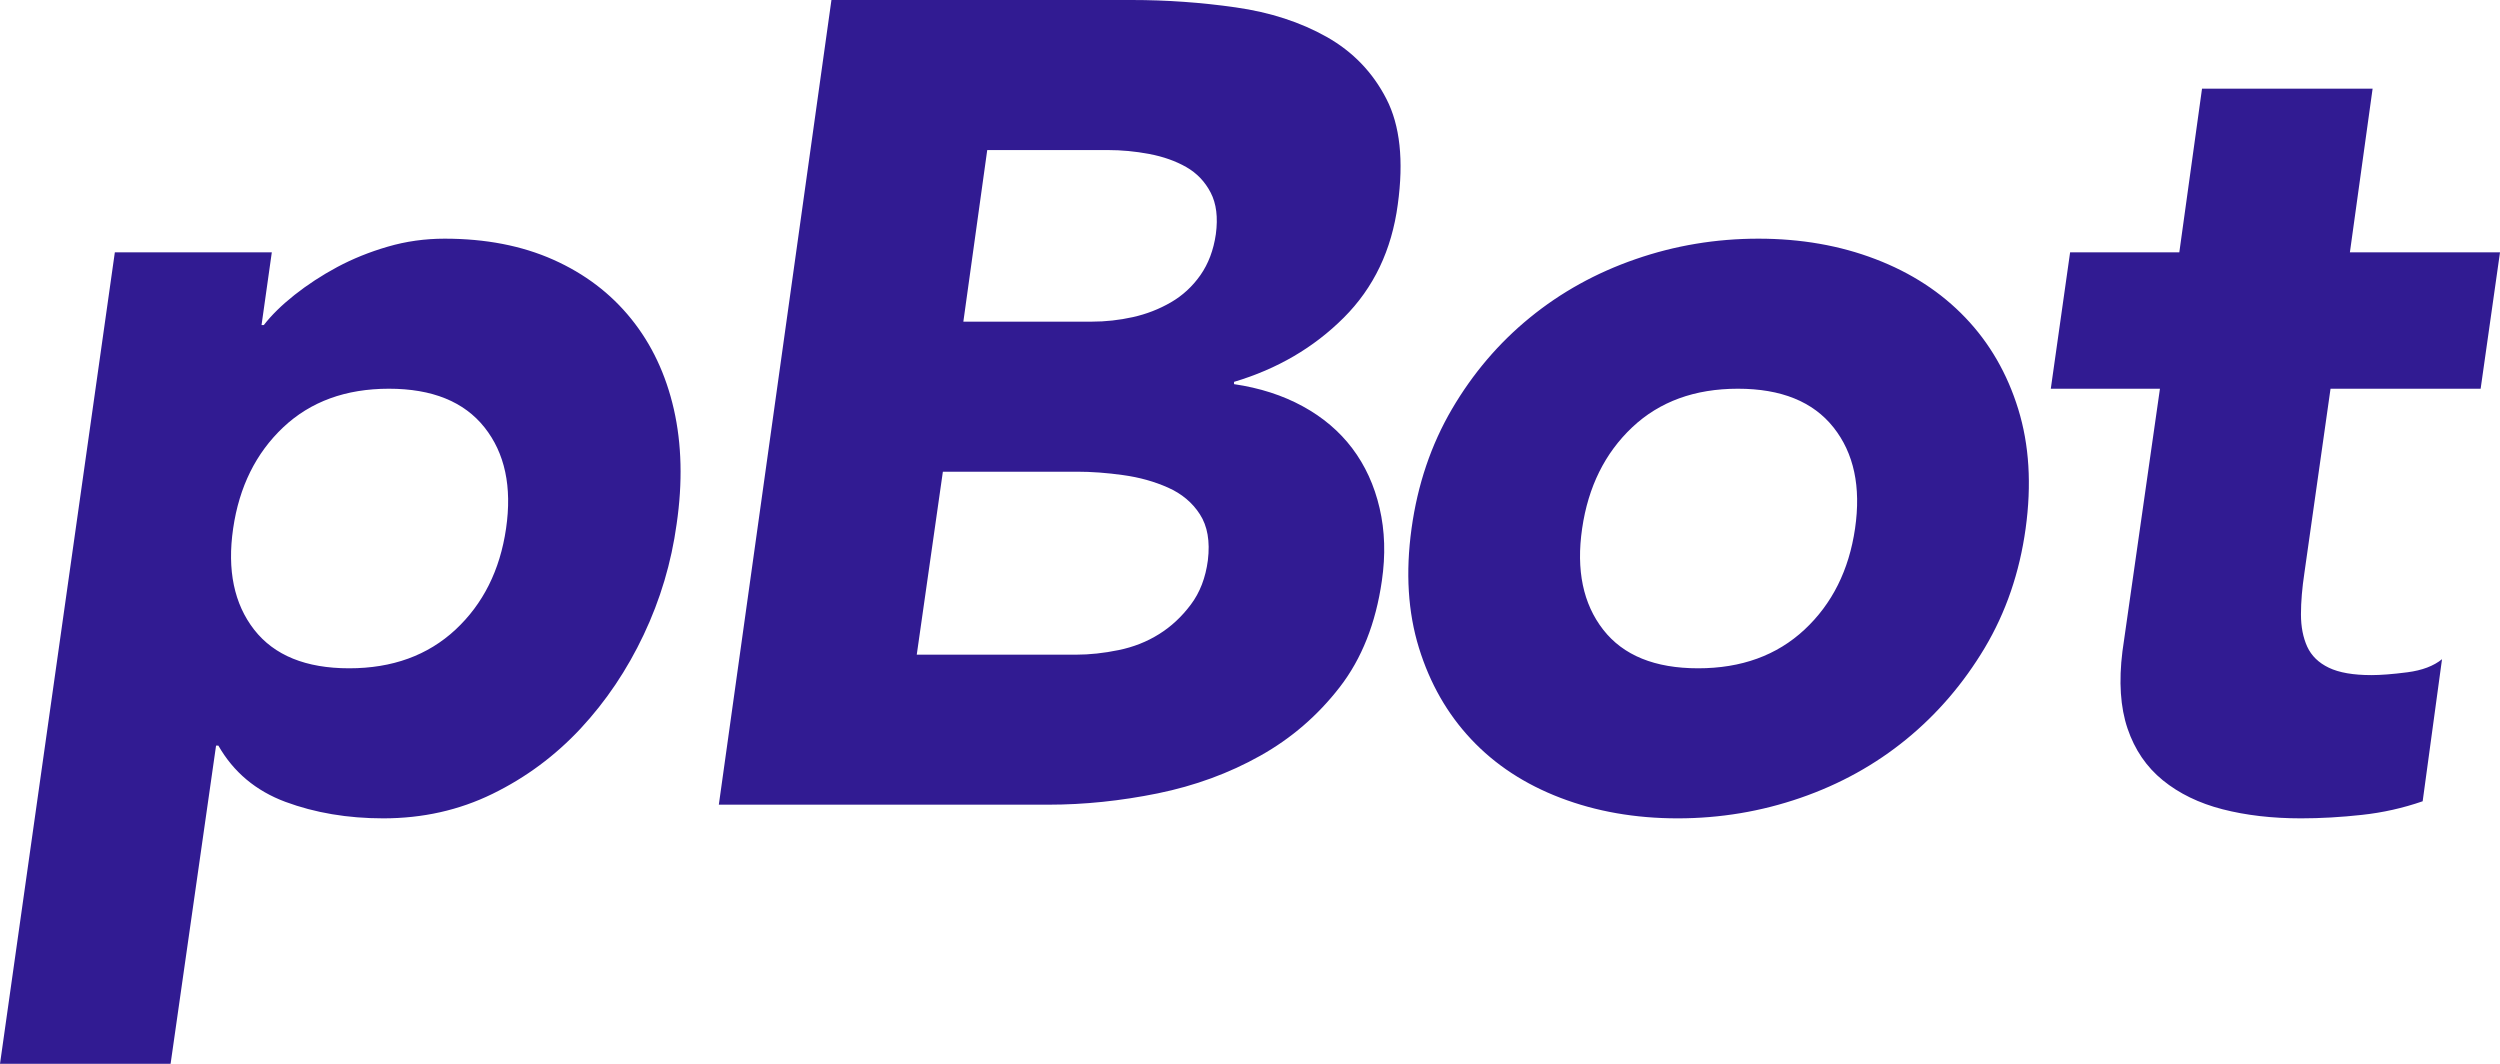
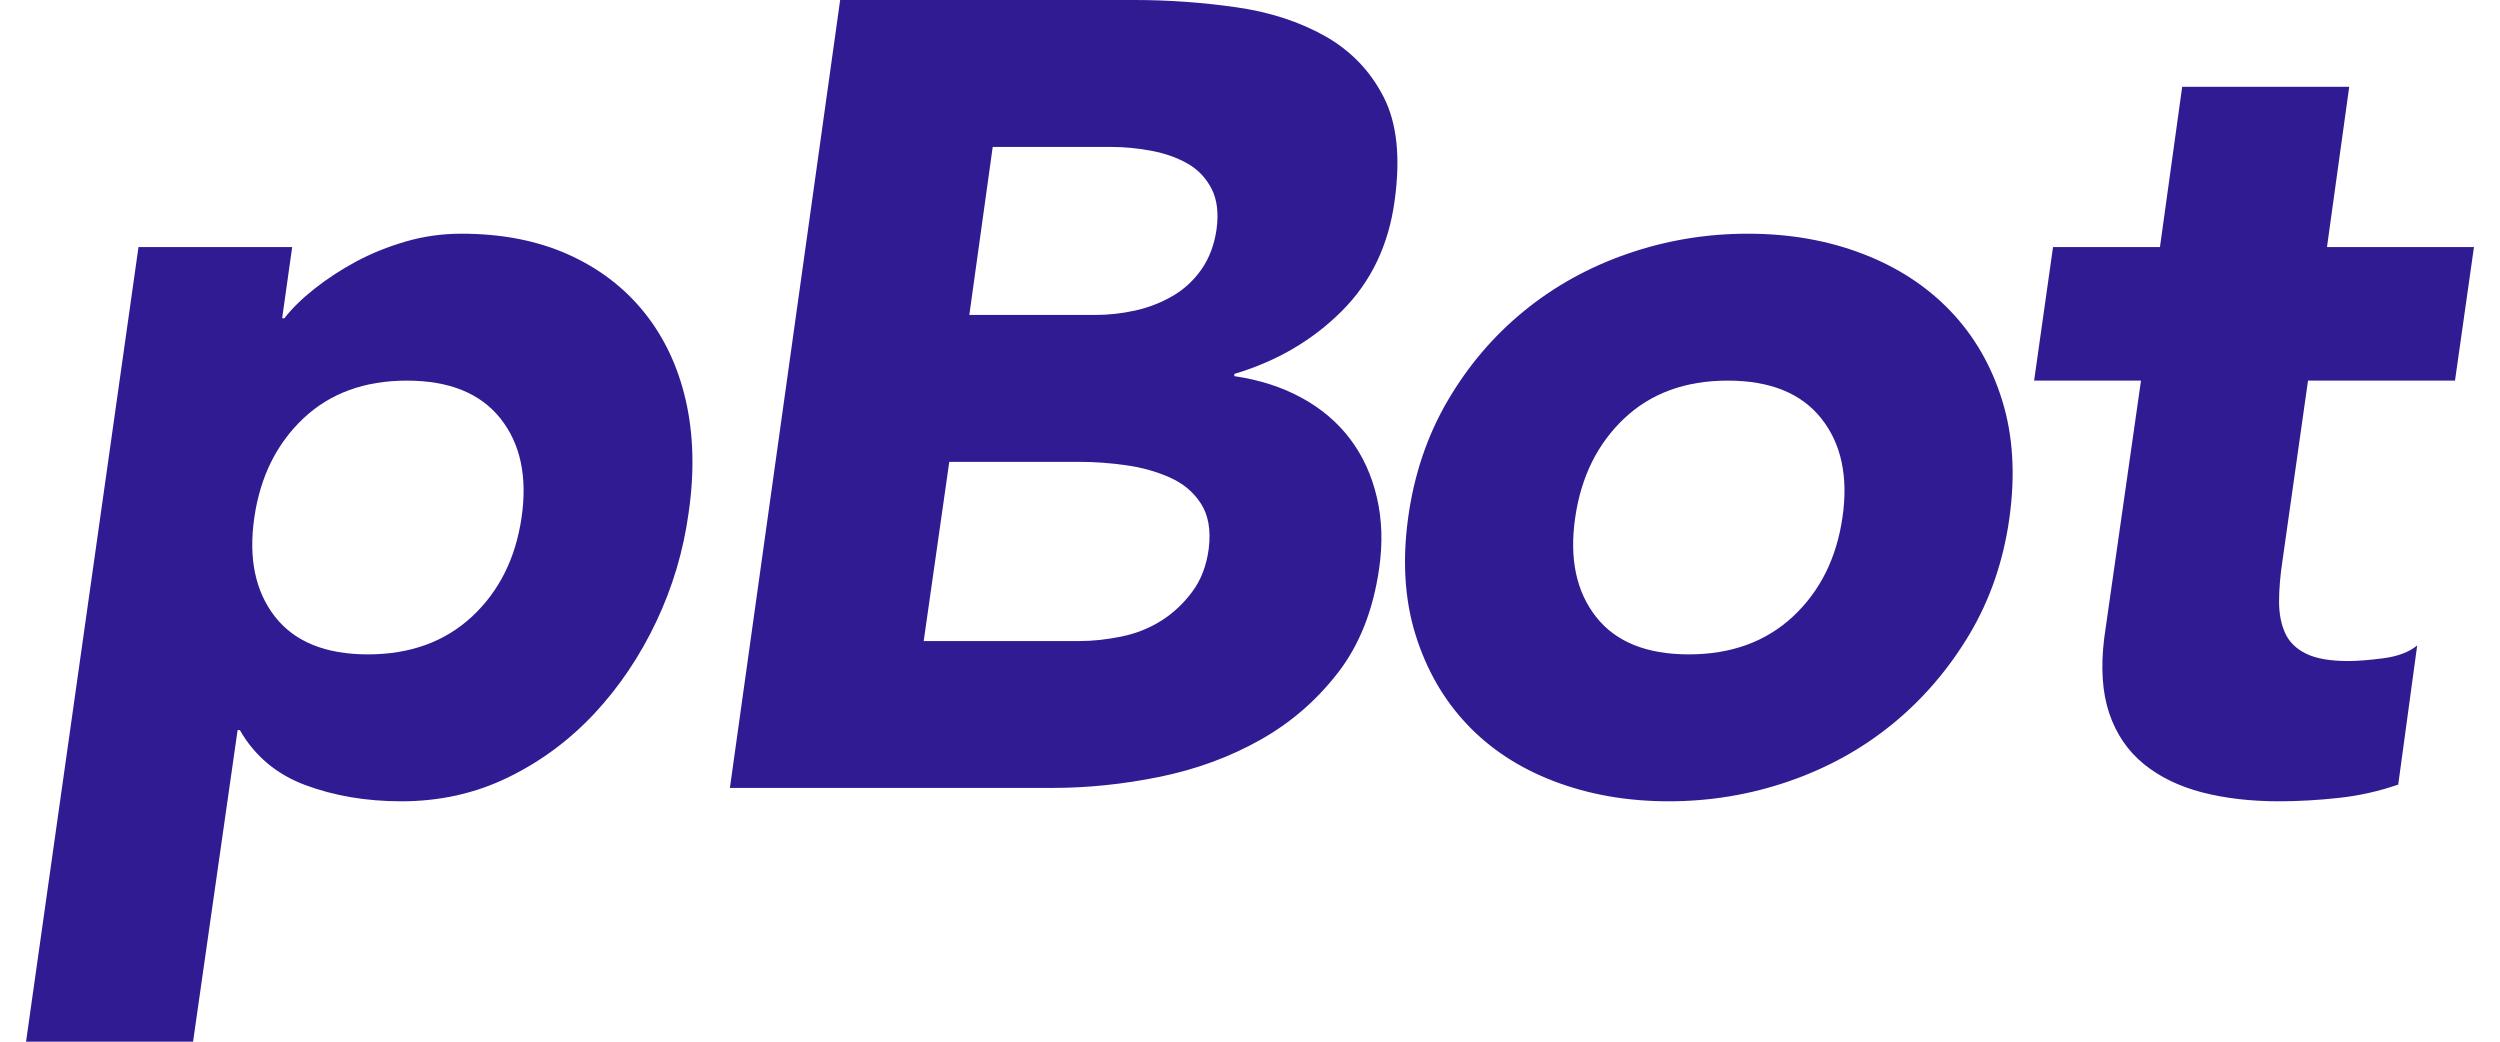
- <svg xmlns="http://www.w3.org/2000/svg" width="47" height="20" viewBox="0 0 47 20" fill="none">
+ <svg xmlns="http://www.w3.org/2000/svg" width="48" height="20" viewBox="0 0 47 20" fill="none">
  <path fill-rule="evenodd" clip-rule="evenodd" d="M15.631 0H21.275C21.931 0 22.583 0.046 23.232 0.139C23.88 0.231 24.45 0.417 24.942 0.694C25.434 0.972 25.808 1.36 26.064 1.859C26.321 2.358 26.392 3.02 26.278 3.846C26.164 4.701 25.826 5.41 25.263 5.972C24.7 6.535 24.012 6.937 23.2 7.179V7.222C23.684 7.293 24.115 7.432 24.493 7.639C24.871 7.845 25.181 8.109 25.423 8.429C25.665 8.75 25.837 9.124 25.936 9.551C26.036 9.979 26.05 10.434 25.979 10.919C25.865 11.716 25.601 12.383 25.188 12.917C24.775 13.451 24.276 13.882 23.691 14.209C23.107 14.537 22.465 14.772 21.767 14.915C21.069 15.057 20.384 15.128 19.715 15.128H13.514L15.631 0ZM5.11 4.744H2.159L0 20H3.207L4.062 14.017H4.105C4.39 14.516 4.811 14.868 5.366 15.075C5.922 15.281 6.535 15.385 7.205 15.385C7.946 15.385 8.63 15.232 9.258 14.925C9.885 14.619 10.437 14.209 10.915 13.697C11.392 13.184 11.788 12.596 12.101 11.934C12.415 11.271 12.621 10.577 12.721 9.85C12.835 9.067 12.817 8.348 12.668 7.692C12.518 7.037 12.251 6.471 11.866 5.994C11.481 5.516 10.993 5.146 10.401 4.882C9.81 4.619 9.129 4.487 8.36 4.487C7.989 4.487 7.633 4.537 7.291 4.637C6.949 4.736 6.631 4.865 6.339 5.021C6.047 5.178 5.78 5.353 5.537 5.545C5.295 5.737 5.103 5.926 4.96 6.111H4.917L5.11 4.744ZM4.778 11.838C4.401 11.353 4.269 10.719 4.383 9.936C4.497 9.152 4.811 8.519 5.324 8.034C5.837 7.55 6.5 7.308 7.312 7.308C8.124 7.308 8.723 7.55 9.108 8.034C9.493 8.519 9.628 9.152 9.514 9.936C9.4 10.719 9.083 11.353 8.563 11.838C8.042 12.322 7.376 12.564 6.564 12.564C5.751 12.564 5.156 12.322 4.778 11.838ZM20.527 6.047H18.111L18.56 2.821H20.826C21.083 2.821 21.343 2.845 21.607 2.895C21.87 2.945 22.102 3.027 22.302 3.141C22.501 3.255 22.654 3.415 22.761 3.622C22.868 3.828 22.9 4.088 22.858 4.402C22.815 4.701 22.718 4.957 22.569 5.171C22.419 5.385 22.234 5.556 22.013 5.684C21.792 5.812 21.553 5.905 21.297 5.962C21.04 6.019 20.784 6.047 20.527 6.047ZM17.235 12.308H20.228C20.484 12.308 20.752 12.279 21.029 12.222C21.307 12.165 21.56 12.066 21.788 11.923C22.017 11.781 22.216 11.595 22.387 11.367C22.558 11.14 22.665 10.862 22.708 10.534C22.751 10.178 22.701 9.89 22.558 9.669C22.416 9.448 22.216 9.281 21.959 9.167C21.703 9.053 21.422 8.974 21.115 8.932C20.809 8.889 20.52 8.868 20.249 8.868H17.726L17.235 12.308ZM27.296 7.692C26.904 8.362 26.651 9.11 26.537 9.936C26.423 10.762 26.469 11.51 26.676 12.18C26.883 12.849 27.21 13.422 27.66 13.9C28.108 14.377 28.668 14.744 29.338 15C30.008 15.256 30.742 15.385 31.54 15.385C32.338 15.385 33.108 15.256 33.849 15C34.59 14.744 35.253 14.377 35.837 13.9C36.422 13.422 36.913 12.849 37.313 12.18C37.712 11.51 37.968 10.762 38.082 9.936C38.196 9.11 38.15 8.362 37.943 7.692C37.737 7.023 37.405 6.449 36.949 5.972C36.493 5.495 35.93 5.128 35.26 4.872C34.59 4.615 33.856 4.487 33.058 4.487C32.26 4.487 31.49 4.615 30.749 4.872C30.008 5.128 29.345 5.495 28.761 5.972C28.176 6.449 27.688 7.023 27.296 7.692ZM29.744 9.936C29.63 10.719 29.762 11.353 30.14 11.838C30.517 12.322 31.112 12.564 31.925 12.564C32.737 12.564 33.404 12.322 33.924 11.838C34.444 11.353 34.761 10.719 34.875 9.936C34.989 9.152 34.854 8.519 34.469 8.034C34.084 7.55 33.486 7.308 32.673 7.308C31.861 7.308 31.198 7.55 30.685 8.034C30.172 8.519 29.858 9.152 29.744 9.936ZM43.814 7.308H46.636L47 4.744H44.178L44.605 1.667H41.398L40.971 4.744H38.918L38.555 7.308H40.607L39.902 12.244C39.831 12.813 39.863 13.298 39.998 13.697C40.133 14.095 40.354 14.419 40.661 14.669C40.967 14.918 41.341 15.1 41.783 15.214C42.225 15.328 42.717 15.385 43.258 15.385C43.629 15.385 44.01 15.363 44.402 15.32C44.794 15.278 45.176 15.192 45.546 15.064L45.91 12.393C45.753 12.521 45.535 12.603 45.258 12.639C44.98 12.675 44.755 12.692 44.584 12.692C44.242 12.692 43.975 12.646 43.782 12.553C43.59 12.461 43.455 12.329 43.376 12.158C43.298 11.987 43.258 11.784 43.258 11.549C43.258 11.314 43.28 11.054 43.323 10.769L43.814 7.308Z" fill="#311B92" />
</svg>
